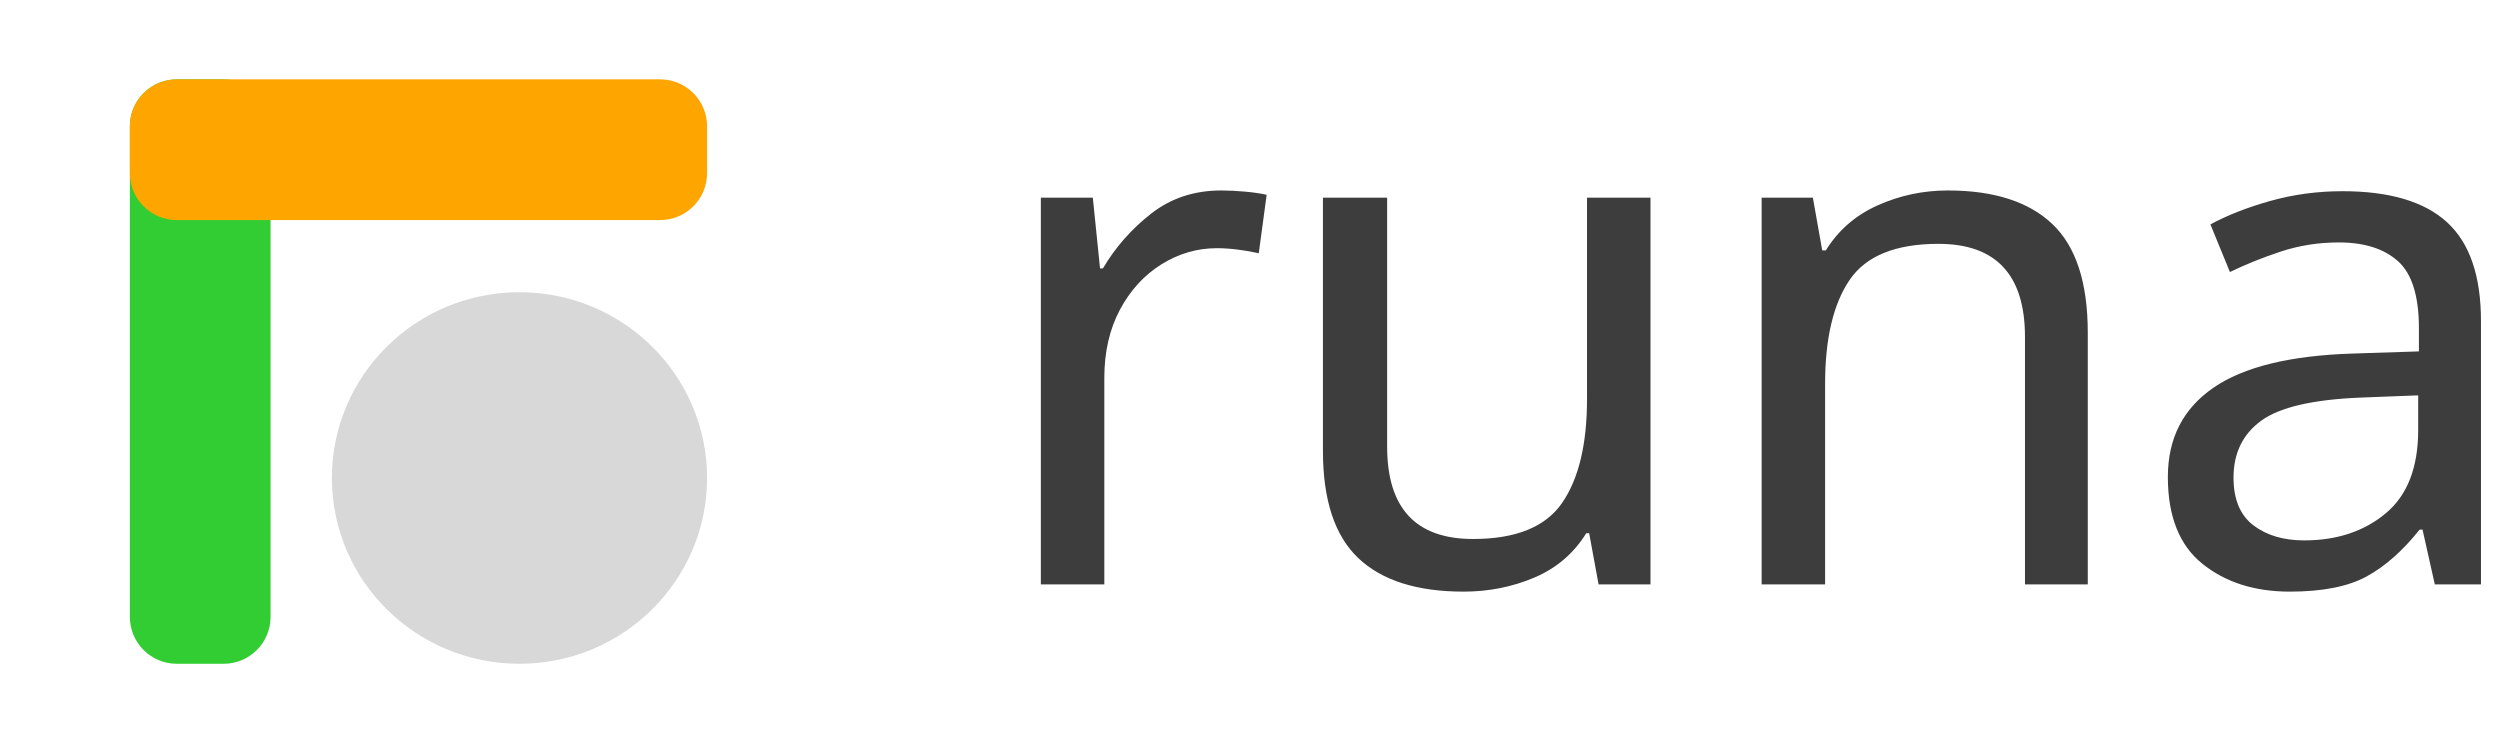
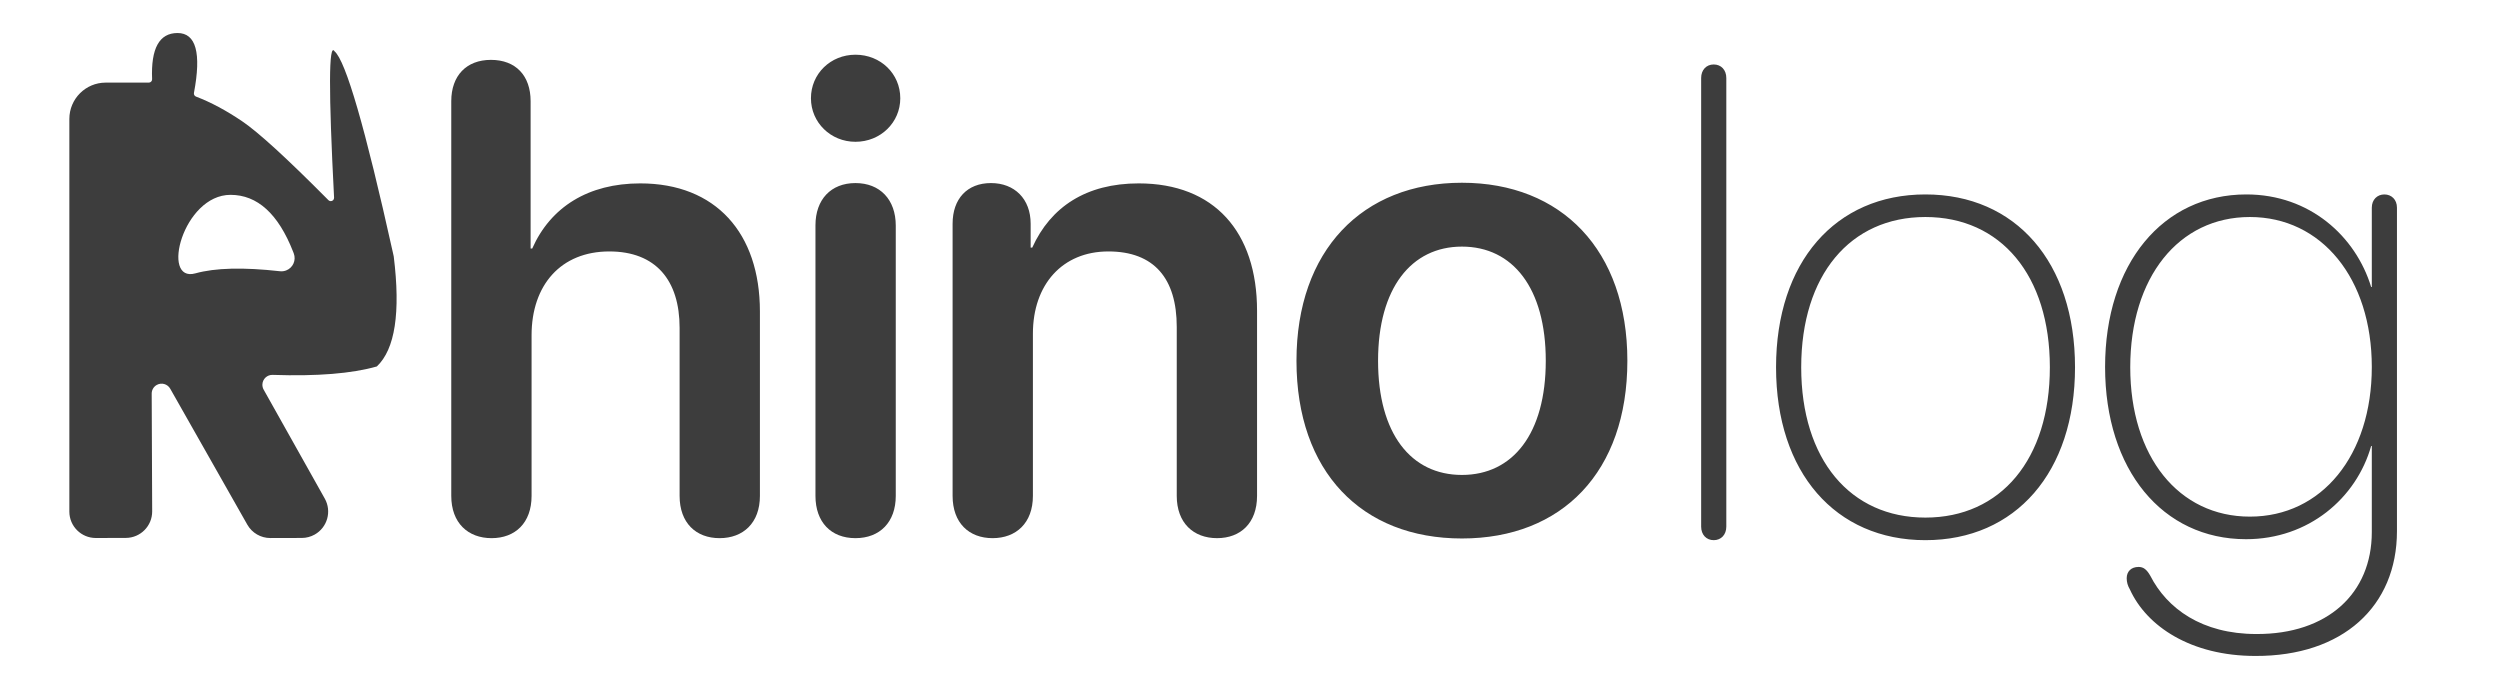
- <svg xmlns="http://www.w3.org/2000/svg" width="693px" height="206px" viewBox="0 0 693 206" version="1.1">
+ <svg xmlns="http://www.w3.org/2000/svg" width="757px" height="204px" viewBox="0 0 757 204" version="1.1" style="background: #FFFFFF;">
  <g id="Page-1" stroke="none" stroke-width="1" fill="none" fill-rule="evenodd">
-     <g id="Artboard" transform="translate(-9, -16)">
-       <g id="Group" transform="translate(45, 38)">
-         <ellipse id="Oval" fill="#D8D8D8" cx="108" cy="110.5" rx="52" ry="51.5" />
-         <rect id="Rectangle" fill="#32CD32" x="0" y="0" width="39" height="162" rx="13" />
-         <rect id="Rectangle" fill="#FFA500" x="0" y="0" width="160" height="39" rx="13" />
-       </g>
-       <text id="runa" font-family="SFProRounded-Regular, SF Pro Rounded" font-size="200" font-weight="normal" letter-spacing="-3.2" fill="#3D3D3D">
-         <tspan x="280.523" y="178">runa</tspan>
-       </text>
+     <g id="Artboard" transform="translate(-37, -17)" fill="#3D3D3D">
+       <path d="M90.757,27 C96.354,27 98.011,33.044 95.728,45.131 L95.728,45.131 C95.638,45.608 95.903,46.08 96.356,46.252 C100.818,47.946 105.484,50.442 110.355,53.74 C115.201,57.023 123.716,64.797 135.901,77.061 L136.449,77.614 C136.838,78.006 137.471,78.008 137.863,77.62 C138.066,77.419 138.173,77.142 138.158,76.858 C136.479,44.494 136.525,29.719 138.296,32.533 C141.697,35.409 147.588,55.727 155.968,93.489 L156.222,94.638 C158.328,111.646 156.621,122.754 151.104,127.963 C143.541,130.122 133.023,130.972 119.552,130.514 C117.896,130.458 116.508,131.755 116.452,133.411 C116.433,133.959 116.565,134.502 116.833,134.98 L135.345,167.978 C137.507,171.832 136.136,176.708 132.282,178.869 C131.093,179.537 129.753,179.889 128.389,179.892 L118.866,179.917 C115.978,179.924 113.311,178.375 111.886,175.863 L88.541,134.696 C87.724,133.255 85.893,132.749 84.452,133.566 C83.508,134.101 82.927,135.104 82.932,136.188 L83.08,171.847 C83.098,176.265 79.531,179.862 75.113,179.88 L75.103,179.88 L75.103,179.88 L66.023,179.906 C61.604,179.918 58.013,176.347 58,171.929 L58,53.015 C58,46.94 62.925,42.015 69,42.015 L82.059,42.015 C82.612,42.015 83.059,41.567 83.059,41.015 C83.059,41.001 83.059,40.987 83.059,40.973 C82.67,31.658 85.236,27 90.757,27 Z M106.795,76 C92.401,76 85.539,102.729 96.167,99.772 C102.17,98.101 110.704,97.888 121.768,99.131 C122.403,99.202 123.045,99.12 123.642,98.892 C125.706,98.104 126.74,95.792 125.951,93.728 L125.951,93.728 L125.757,93.225 C121.254,81.742 114.934,76 106.795,76 Z" id="Combined-Shape" />
+       <path d="M254.895,179.953 C262.023,179.953 267.102,175.363 267.102,167.16 L267.102,111.301 C267.102,87.57 253.723,72.531 230.871,72.531 C215.148,72.531 203.723,79.66 198.156,92.258 L197.668,92.258 L197.668,47.629 C197.668,39.914 193.176,35.129 185.656,35.129 C178.234,35.129 173.645,39.914 173.645,47.629 L173.645,167.16 C173.645,175.363 178.723,179.953 185.852,179.953 C192.98,179.953 197.961,175.363 197.961,167.16 L197.961,118.527 C197.961,103.293 206.848,93.137 221.496,93.137 C235.559,93.137 242.785,101.828 242.785,116.281 L242.785,167.16 C242.785,175.363 247.766,179.953 254.895,179.953 Z M296.03,59.934 C303.648,59.934 309.605,54.074 309.605,46.75 C309.605,39.328 303.648,33.566 296.03,33.566 C288.511,33.566 282.554,39.328 282.554,46.75 C282.554,54.074 288.511,59.934 296.03,59.934 Z M296.03,179.953 C303.452,179.953 308.238,175.07 308.238,167.16 L308.238,85.324 C308.238,77.414 303.452,72.434 296.03,72.434 C288.609,72.434 283.921,77.414 283.921,85.227 L283.921,167.16 C283.921,175.07 288.609,179.953 296.03,179.953 Z M405.526,179.953 C412.655,179.953 417.635,175.363 417.635,167.16 L417.635,111.105 C417.635,87.18 404.647,72.531 381.795,72.531 C365.877,72.531 355.135,79.66 349.569,91.965 L349.08,91.965 L349.08,84.738 C349.08,77.219 344.198,72.434 337.069,72.434 C329.842,72.434 325.448,77.219 325.448,84.738 L325.448,167.16 C325.448,175.363 330.428,179.953 337.557,179.953 C344.686,179.953 349.764,175.363 349.764,167.16 L349.764,118.039 C349.764,103.195 358.651,93.137 372.616,93.137 C386.483,93.137 393.319,101.34 393.319,115.988 L393.319,167.16 C393.319,175.363 398.397,179.953 405.526,179.953 Z M479.67,180.051 C510.041,180.051 529.767,159.836 529.767,126.242 C529.767,92.746 509.845,72.336 479.67,72.336 C449.494,72.336 429.572,92.844 429.572,126.242 C429.572,159.836 449.298,180.051 479.67,180.051 Z M479.67,160.812 C464.24,160.812 454.279,148.312 454.279,126.242 C454.279,104.27 464.337,91.672 479.67,91.672 C495.099,91.672 505.06,104.27 505.06,126.242 C505.06,148.312 495.099,160.812 479.67,160.812 Z" id="hino" fill-rule="nonzero" />
+       <path d="M555.918,180.562 C558.164,180.562 559.727,178.902 559.727,176.461 L559.727,40.621 C559.727,38.18 558.164,36.52 555.918,36.52 C553.672,36.52 552.109,38.18 552.109,40.621 L552.109,176.461 C552.109,178.902 553.672,180.562 555.918,180.562 Z M620.003,180.562 C647.347,180.562 665.316,159.957 665.316,128.219 C665.316,96.383 647.347,75.875 620.003,75.875 C592.757,75.875 574.788,96.383 574.788,128.219 C574.788,160.055 592.757,180.562 620.003,180.562 Z M620.003,173.727 C597.249,173.727 582.405,156.148 582.405,128.219 C582.405,100.289 597.249,82.711 620.003,82.711 C642.855,82.711 657.698,100.387 657.698,128.219 C657.698,156.051 642.855,173.727 620.003,173.727 Z M719.928,215.622 C746.393,215.719 762.799,200.582 762.799,177.828 L762.799,79.879 C762.799,77.438 761.139,75.875 758.991,75.875 C756.842,75.875 755.182,77.438 755.182,79.879 L755.182,103.902 L754.987,103.902 C750.299,88.57 736.432,75.875 717.194,75.875 C691.901,75.875 674.42,96.871 674.42,128.121 C674.42,159.273 691.803,180.27 717.096,180.27 C736.041,180.27 750.495,167.867 754.987,152.047 L755.182,152.047 L755.182,178.121 C755.182,196.676 741.803,209.078 720.221,208.98 C703.717,208.98 693.17,201.266 688.092,191.305 C687.018,189.449 686.041,188.668 684.577,188.668 C682.33,188.668 680.963,190.035 680.963,192.086 C680.963,193.258 681.256,194.332 681.94,195.504 C687.018,206.637 700.397,215.622 719.928,215.622 Z M718.268,173.434 C696.686,173.434 682.038,155.27 682.038,128.219 C682.038,100.973 696.686,82.711 718.268,82.711 C739.948,82.711 755.182,101.266 755.182,128.121 C755.182,154.879 740.045,173.434 718.268,173.434 Z" id="log" fill-rule="nonzero" />
    </g>
  </g>
</svg>
